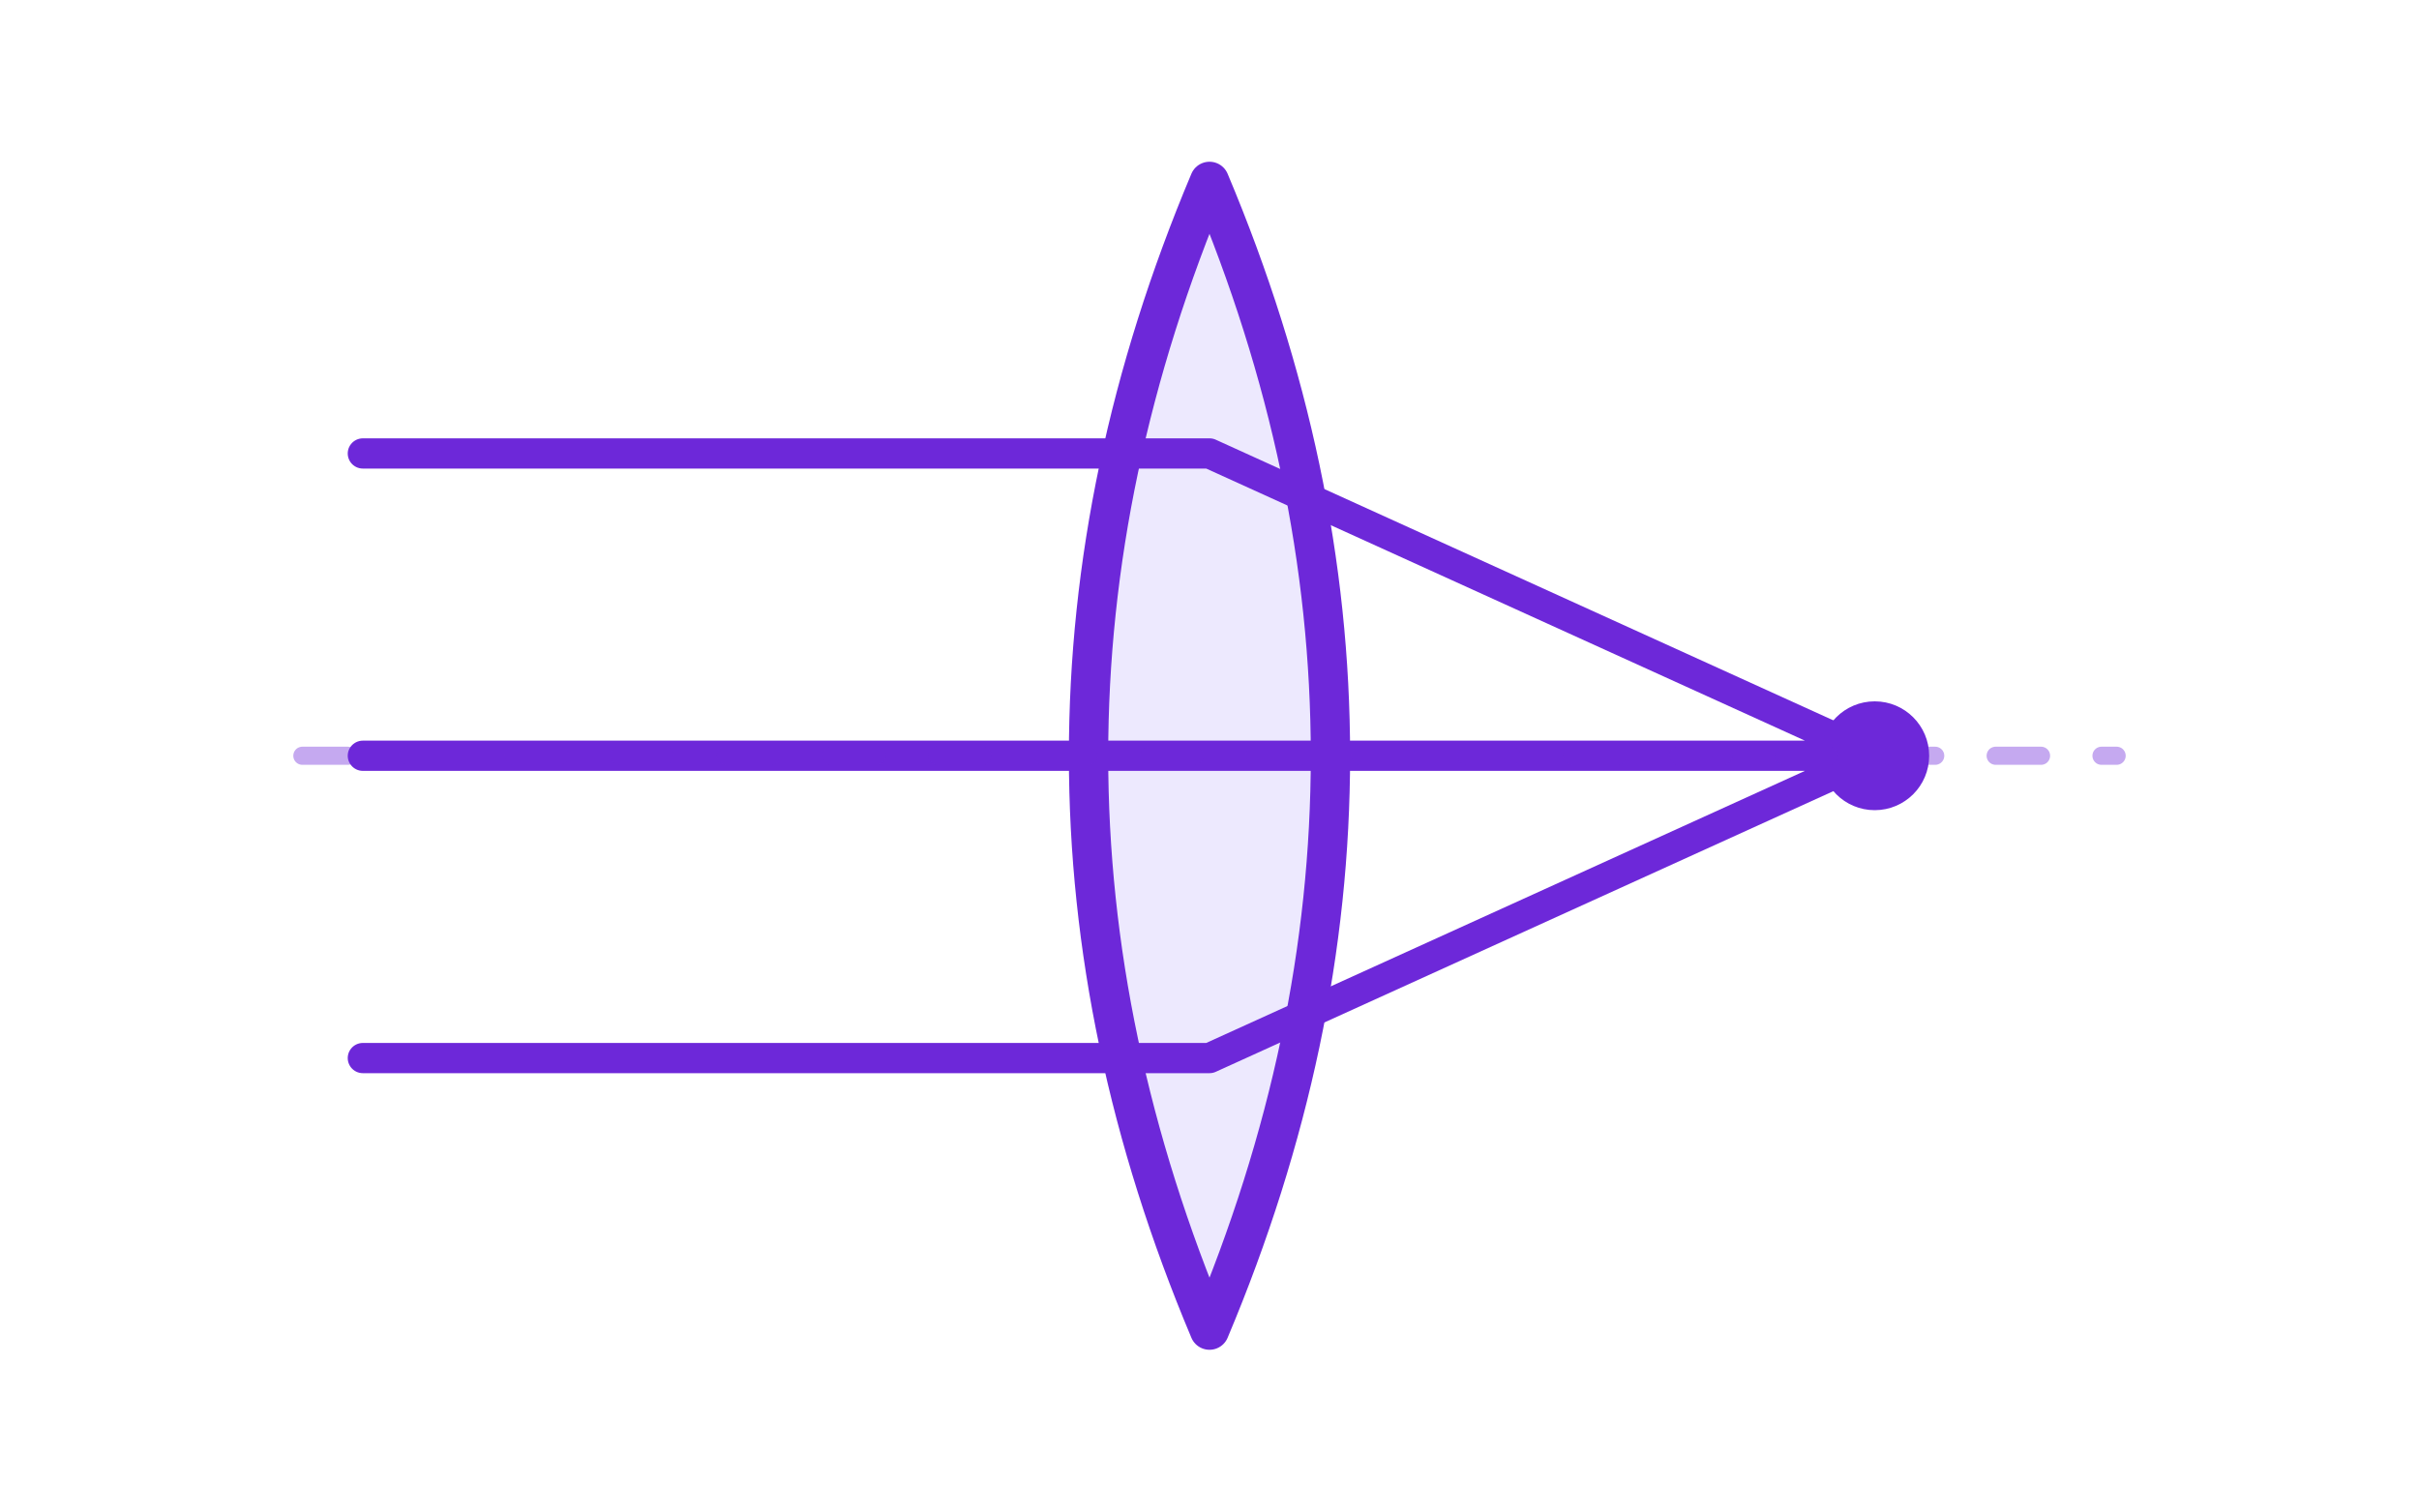
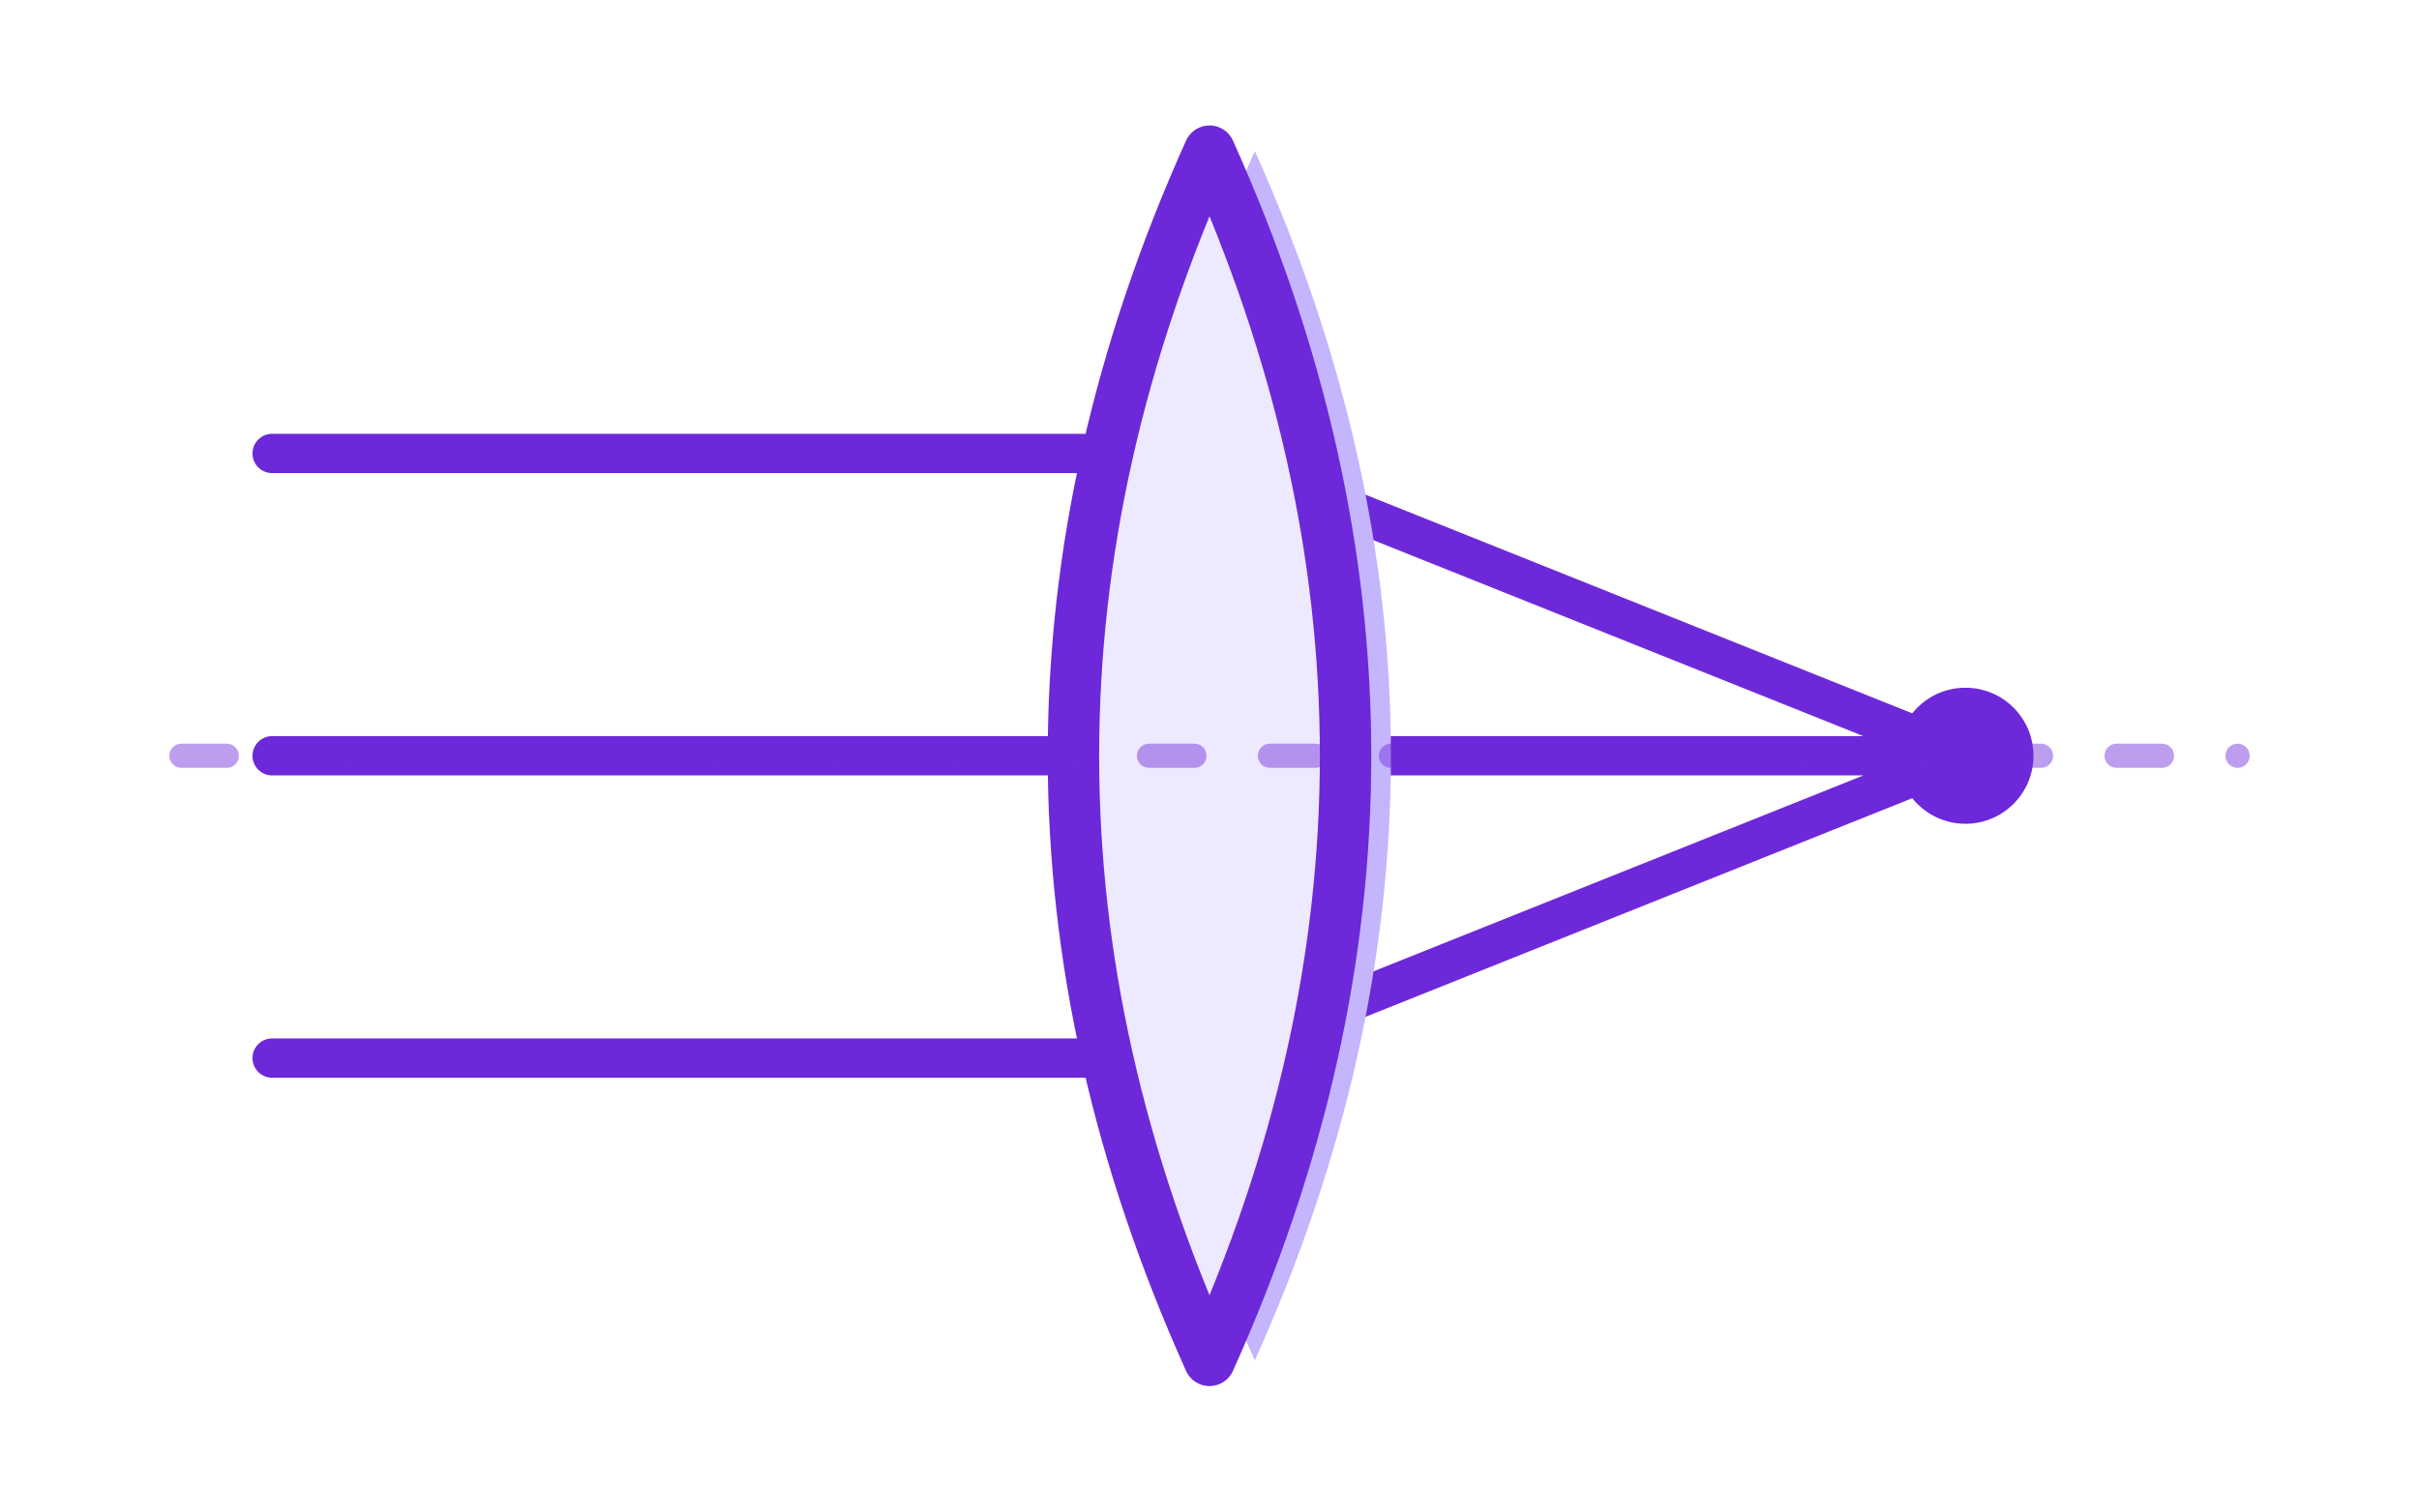
- <svg xmlns="http://www.w3.org/2000/svg" viewBox="0 0 160 100" fill="none" stroke="#6d28d9" stroke-width="2.6" stroke-linecap="round" stroke-linejoin="round">
-   <path d="M80 12Q96 50 80 88Q64 50 80 12Z" fill="#ede9fe" />
-   <path d="M24 30H80L124 50M24 50H124M24 70H80L124 50" stroke-width="2" />
-   <circle cx="124.0" cy="50.0" r="3.6" fill="#6d28d9" stroke="none" />
-   <path d="M20 50H140" stroke-width="1.2" opacity=".4" stroke-dasharray="3 4" />
+ <svg xmlns="http://www.w3.org/2000/svg" viewBox="0 0 160 100" fill="none" stroke="#6d28d9" stroke-width="3.4" stroke-linecap="round" stroke-linejoin="round">
+   <path d="M18 30H80L130 50M18 50H130M18 70H80L130 50" stroke-width="2.6" />
+   <g transform="translate(3 0)" fill="#c4b5fd" stroke="none">
+     <path d="M80 10Q98 50 80 90Q62 50 80 10Z" />
+   </g>
+   <path d="M80 10Q98 50 80 90Q62 50 80 10Z" fill="#ede9fe" />
+   <circle cx="130.0" cy="50.0" r="4.5" fill="#6d28d9" stroke="none" />
+   <path d="M12 50H148" stroke-width="1.6" opacity=".45" stroke-dasharray="3 5" />
</svg>
